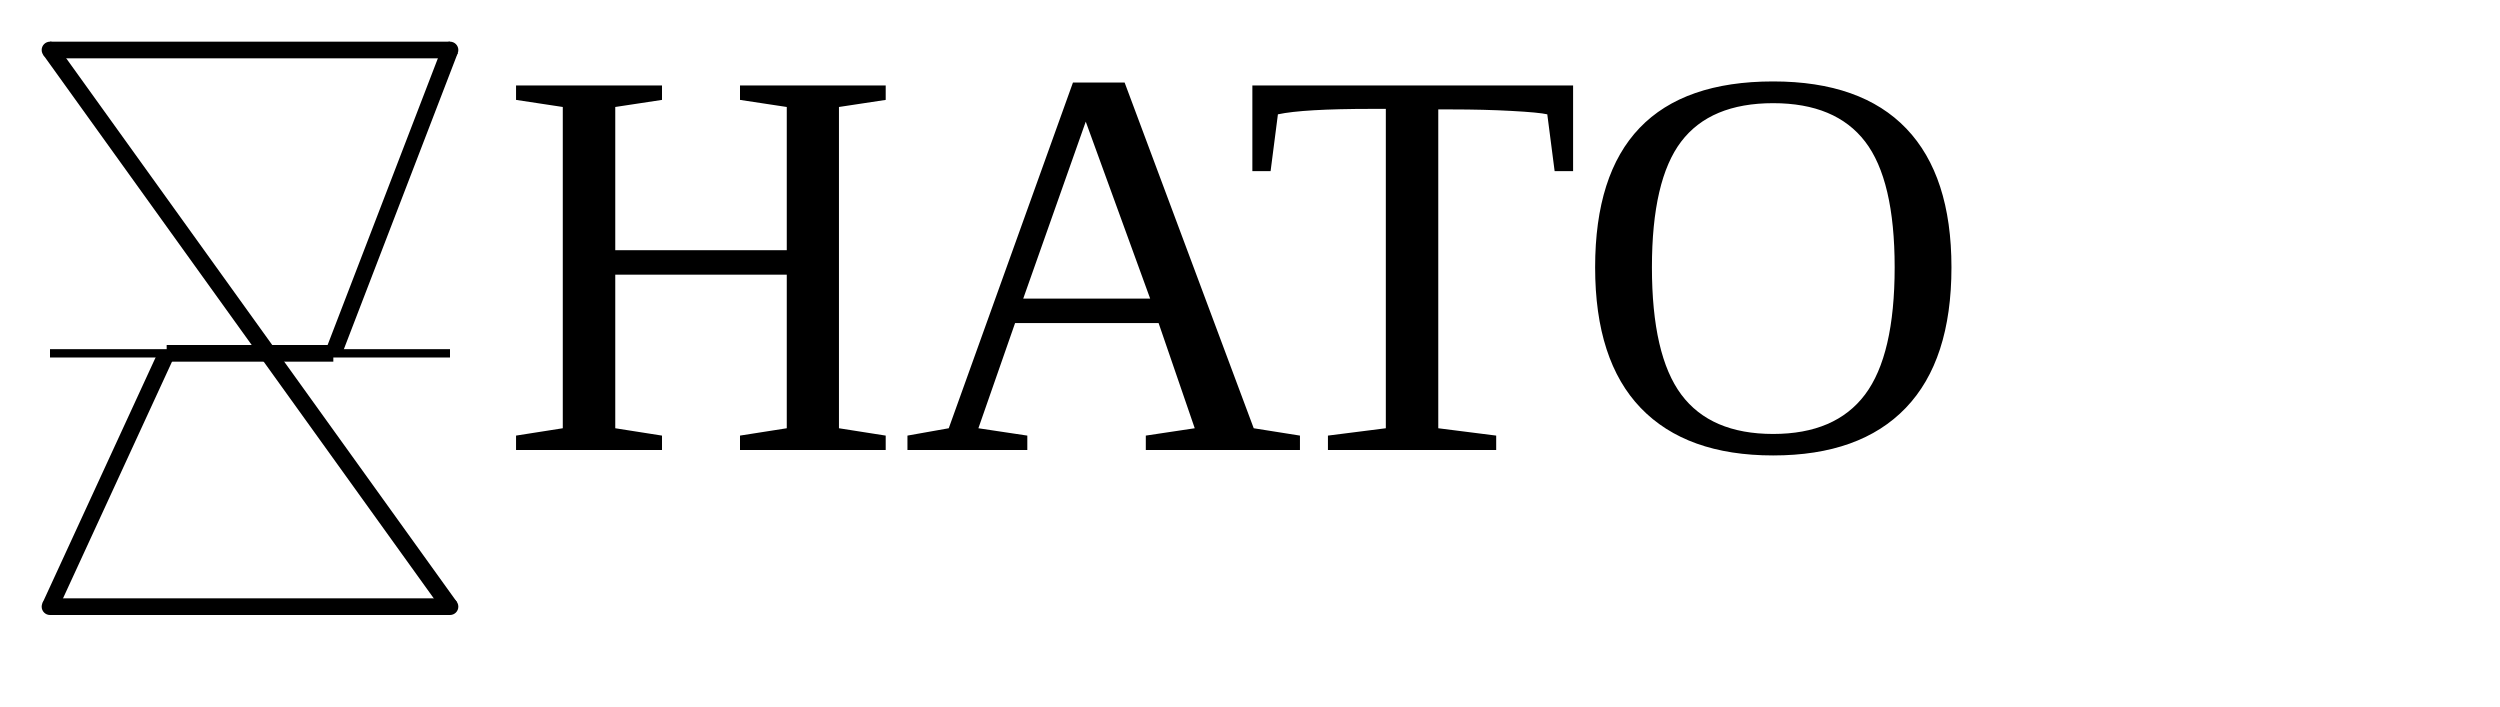
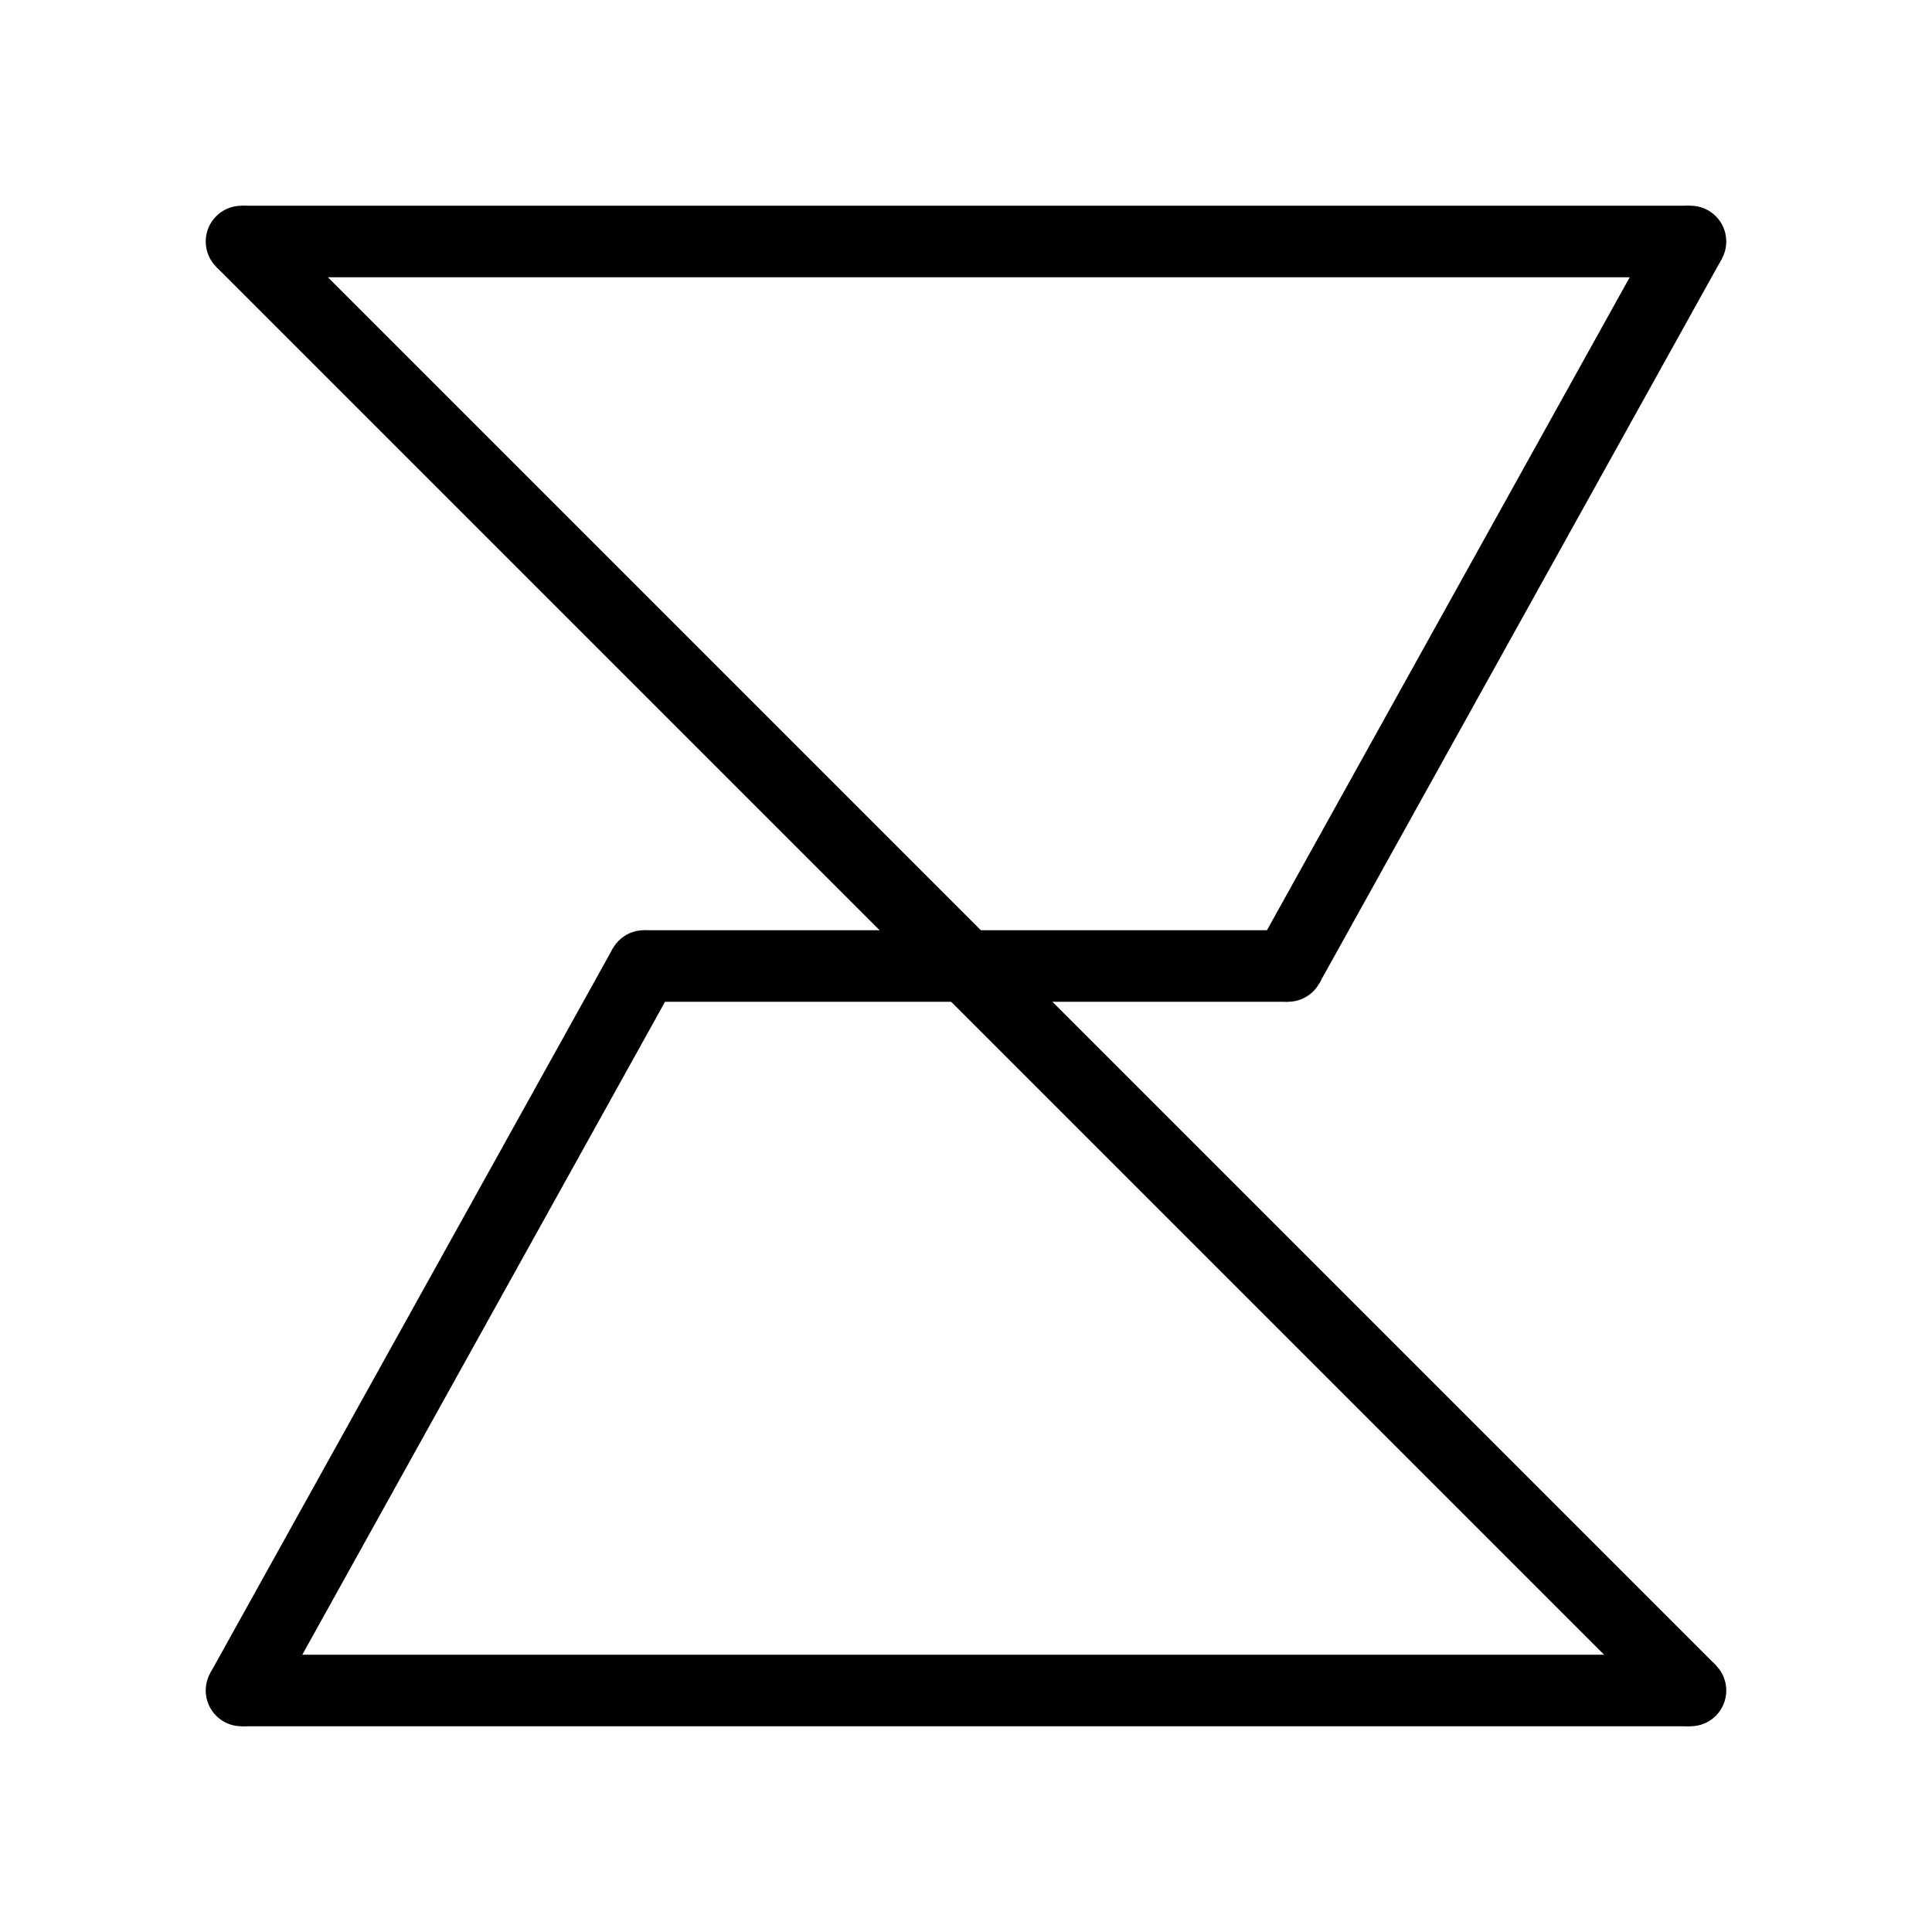
- <svg xmlns="http://www.w3.org/2000/svg" version="1.1" width="1500" height="424">
-   <line x1="30" y1="30" x2="270" y2="30" stroke="#000" stroke-width="10" />
-   <line x1="30" y1="212" x2="270" y2="212" stroke="#000" stroke-width="5" />
-   <line x1="30" y1="30" x2="270" y2="364" stroke="#000" stroke-width="10" />
-   <line x1="30" y1="364" x2="100" y2="212" stroke="#000" stroke-width="10" />
-   <line x1="200" y1="212" x2="270" y2="30" stroke="#000" stroke-width="10" />
-   <circle cx="30" cy="30" fill="#000" r="5" />
-   <circle cx="270" cy="30" fill="#000" r="5" />
-   <circle cx="30" cy="364" fill="#000" r="5" />
-   <circle cx="270" cy="364" fill="#000" r="5" />
-   <line x1="30" y1="364" x2="270" y2="364" stroke="#000" stroke-width="10" />
-   <text x="300" y="270" style="font-size: 334px;">HATO</text>
-   <line x1="100" y1="212" x2="200" y2="212" stroke="#000" stroke-width="10" />
+ <svg xmlns="http://www.w3.org/2000/svg" version="1.1" width="216" height="216">
+   <circle cx="27" cy="27" fill="#000" r="4" />
+   <circle cx="27" cy="189" fill="#000" r="4" />
+   <circle cx="189" cy="27" fill="#000" r="4" />
+   <circle cx="189" cy="189" fill="#000" r="4" />
+   <circle cx="72" cy="108" fill="#000" r="4" />
+   <circle cx="144" cy="108" fill="#000" r="4" />
+   <line x1="27" y1="27" x2="189" y2="27" stroke="#000" stroke-width="8" />
+   <line x1="27" y1="189" x2="189" y2="189" stroke="#000" stroke-width="8" />
+   <line x1="27" y1="27" x2="189" y2="189" stroke="#000" stroke-width="8" />
+   <line x1="27" y1="189" x2="72" y2="108" stroke="#000" stroke-width="8" />
+   <line x1="189" y1="27" x2="144" y2="108" stroke="#000" stroke-width="8" />
+   <line x1="72" y1="108" x2="144" y2="108" stroke="#000" stroke-width="8" />
</svg>
